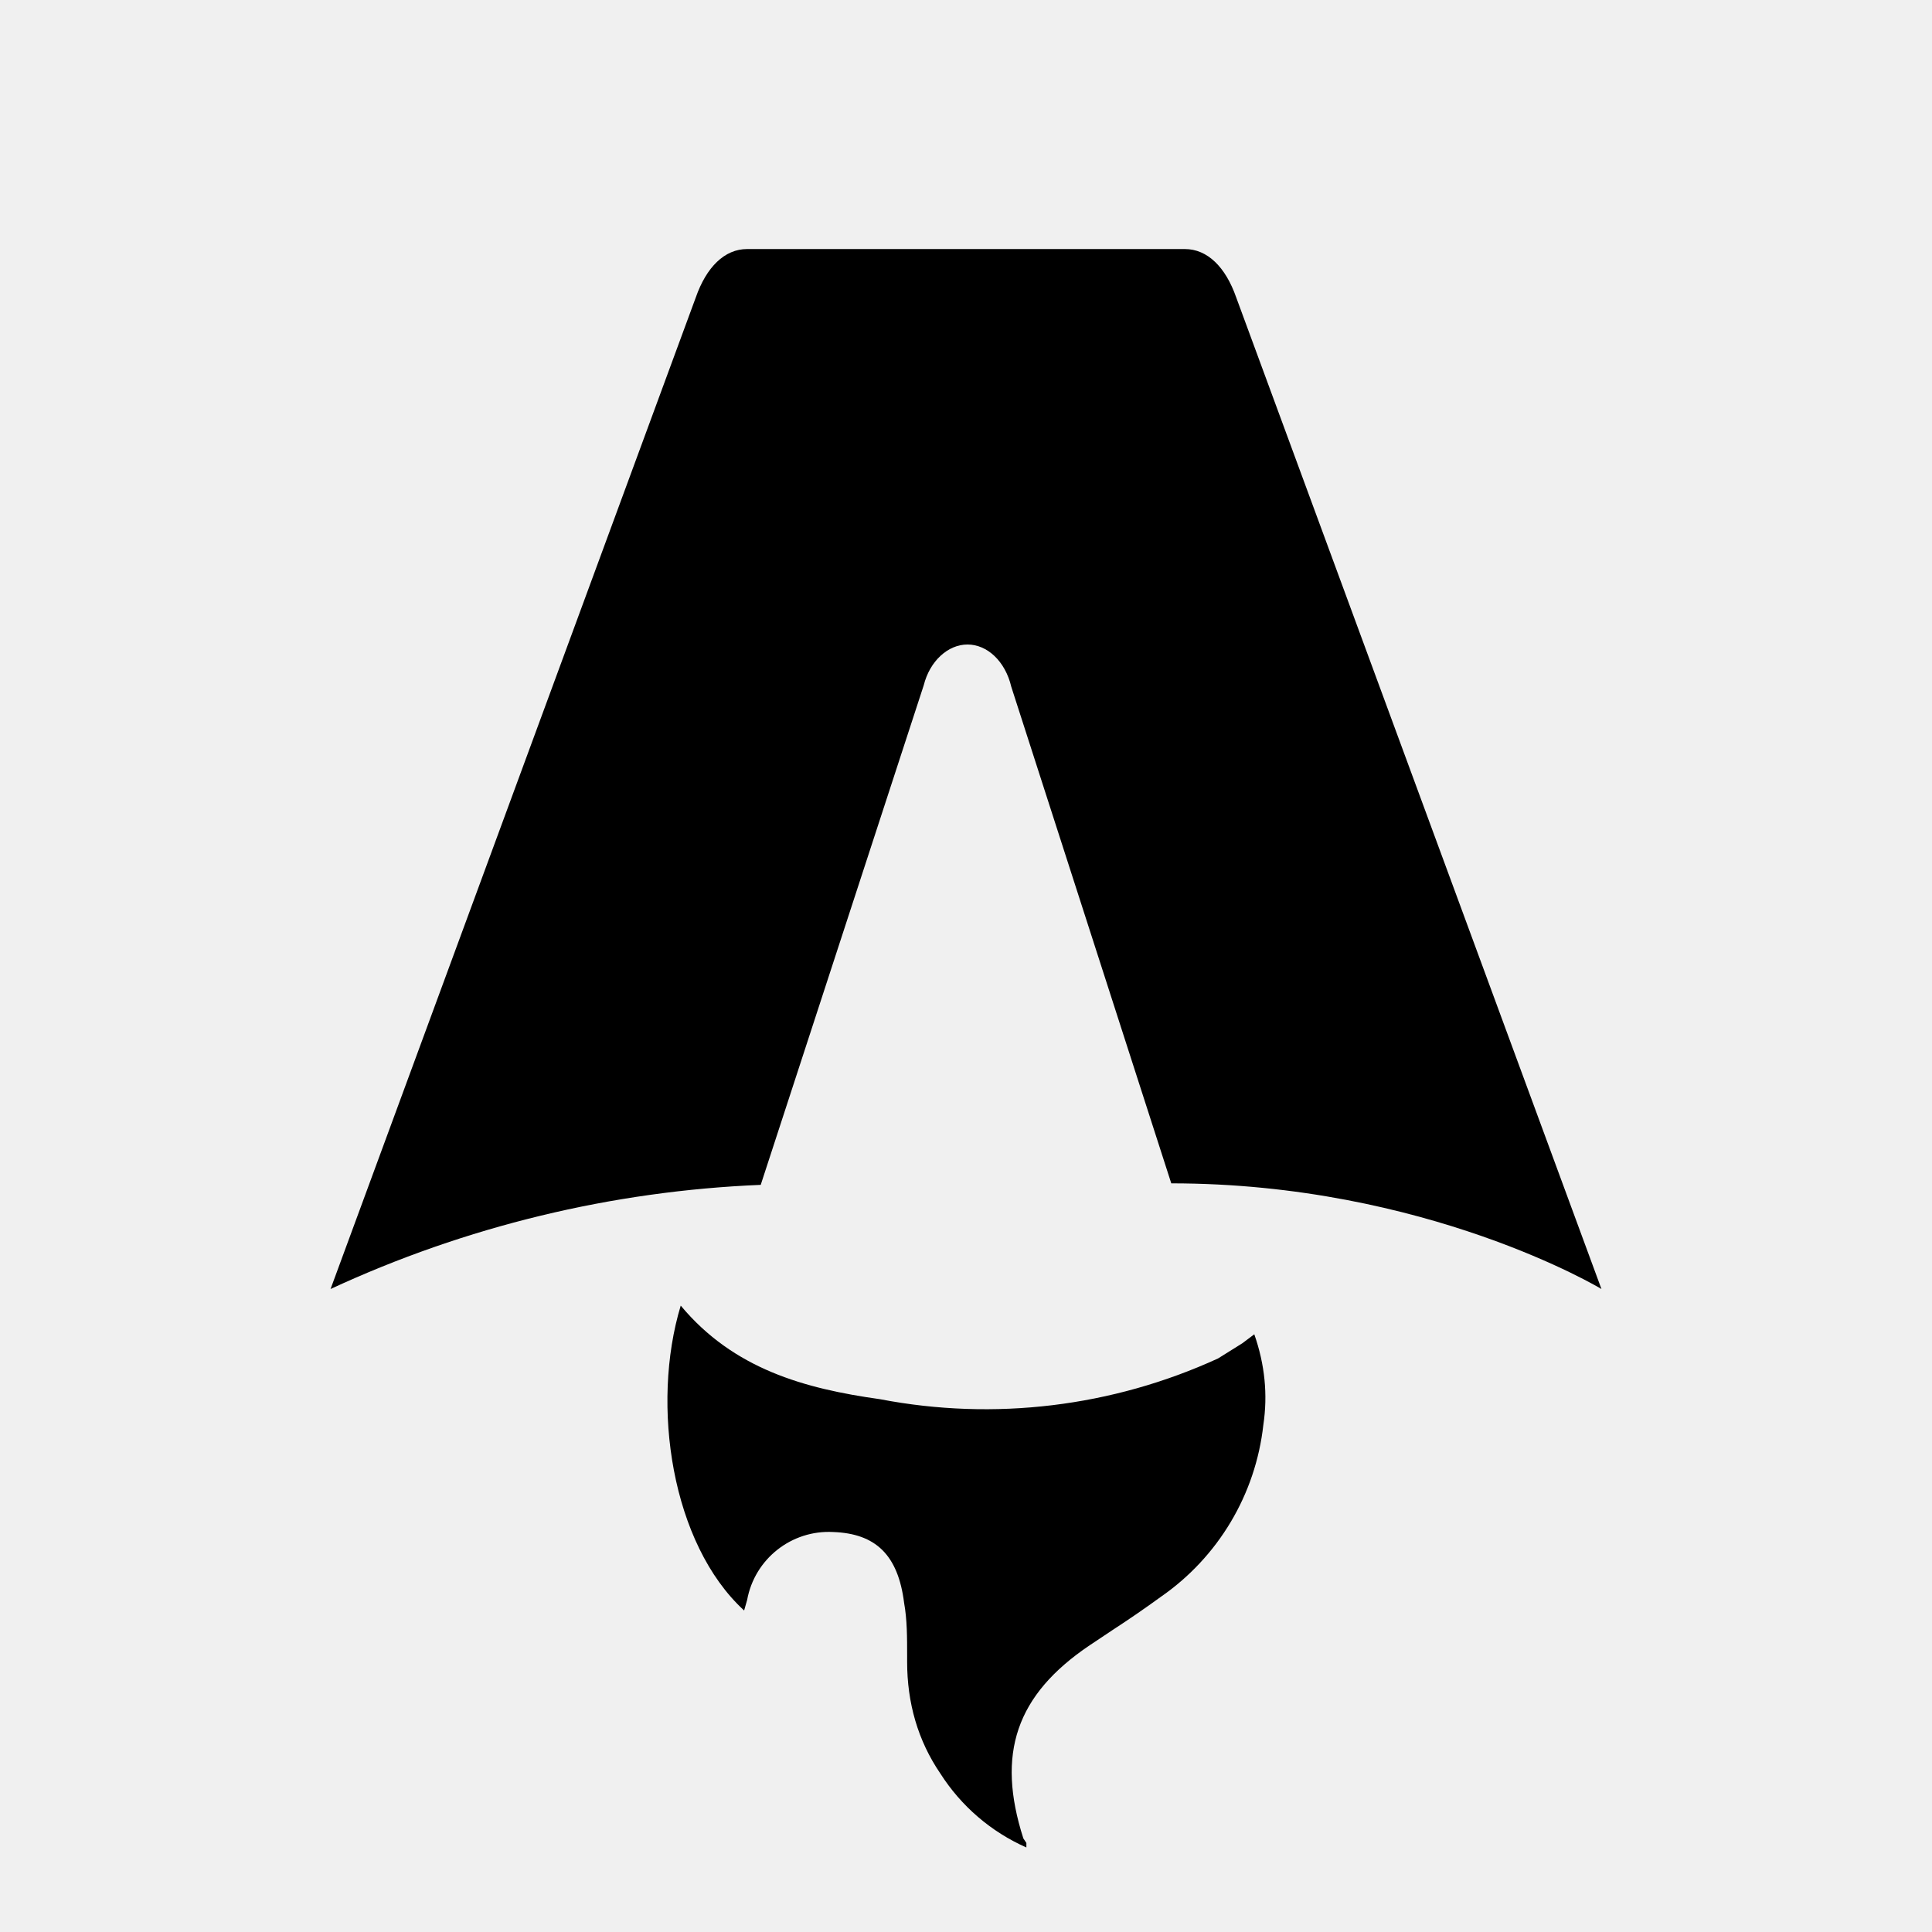
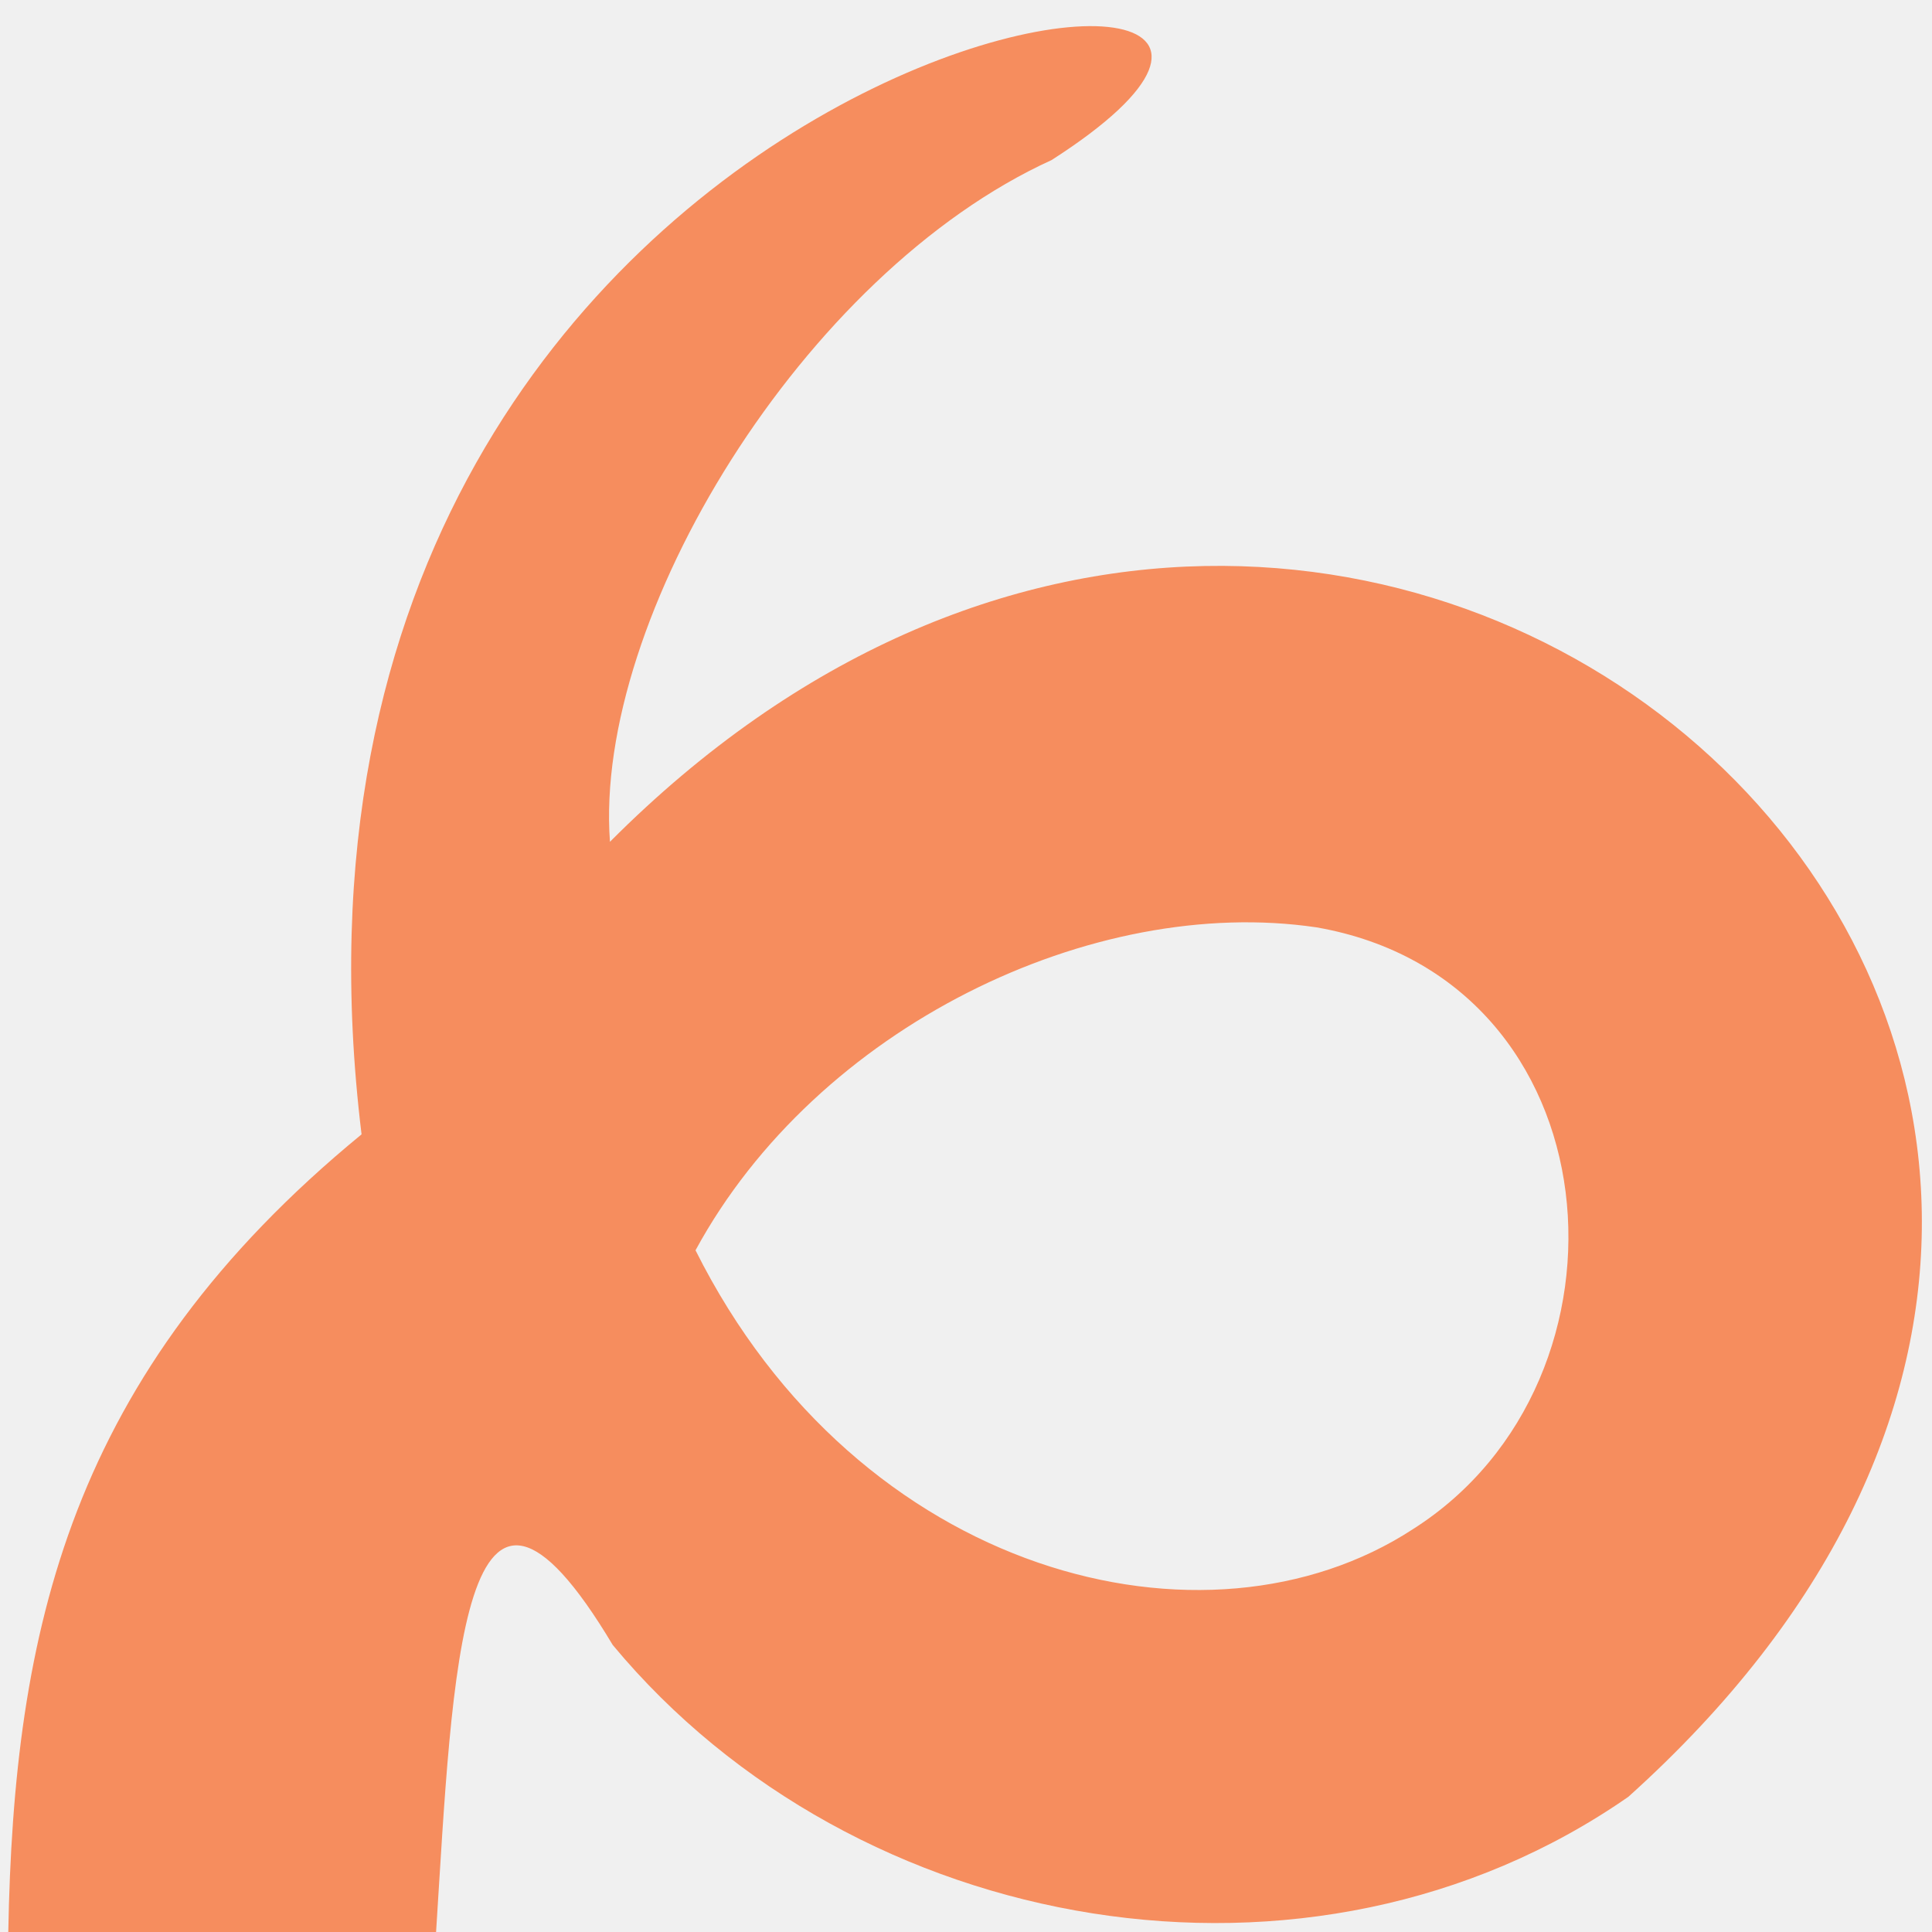
- <svg xmlns="http://www.w3.org/2000/svg" fill="none" viewBox="0 0 128 128">
-   <path d="M50.4 78.5a75.1 75.1 0 0 0-28.5 6.9l24.2-65.7c.7-2 1.9-3.2 3.4-3.2h29c1.5 0 2.7 1.2 3.4 3.2l24.2 65.7s-11.6-7-28.5-7L67 45.5c-.4-1.7-1.6-2.8-2.9-2.8-1.3 0-2.5 1.1-2.9 2.7L50.4 78.5Zm-1.1 28.2Zm-4.2-20.2c-2 6.6-.6 15.8 4.2 20.2a17.5 17.5 0 0 1 .2-.7 5.5 5.5 0 0 1 5.7-4.5c2.8.1 4.3 1.5 4.7 4.7.2 1.1.2 2.3.2 3.5v.4c0 2.7.7 5.2 2.2 7.4a13 13 0 0 0 5.7 4.9v-.3l-.2-.3c-1.8-5.6-.5-9.5 4.4-12.8l1.5-1a73 73 0 0 0 3.2-2.2 16 16 0 0 0 6.8-11.4c.3-2 .1-4-.6-6l-.8.6-1.6 1a37 37 0 0 1-22.4 2.7c-5-.7-9.7-2-13.2-6.2Z" />
-   <style>
-         path { fill: #000; }
-         @media (prefers-color-scheme: dark) {
-             path { fill: #FFF; }
-         }
-     </style>
+ <svg xmlns="http://www.w3.org/2000/svg" viewBox="0 0 70 70">
+   <path d="m15.8 70c.6-9.4.9-19.6 6.4-10.4 8.8 10.6 25.3 13.5 36.8 5.5 29.7-26.7-9.4-62.2-36.9-34.6-.6-8.1 7-20.6 16-24.7 16.7-10.7-30-5.7-25 35.3-10.6 8.7-12.6 18-12.8 28.9m50.9-14.6c-7.5 4.9-20.1 1.7-26-10.1 4.4-8.1 14.4-12.9 22.5-11.7 10.9 1.9 12 16.4 3.5 21.8z" fill="#f68d5e" />
</svg>
